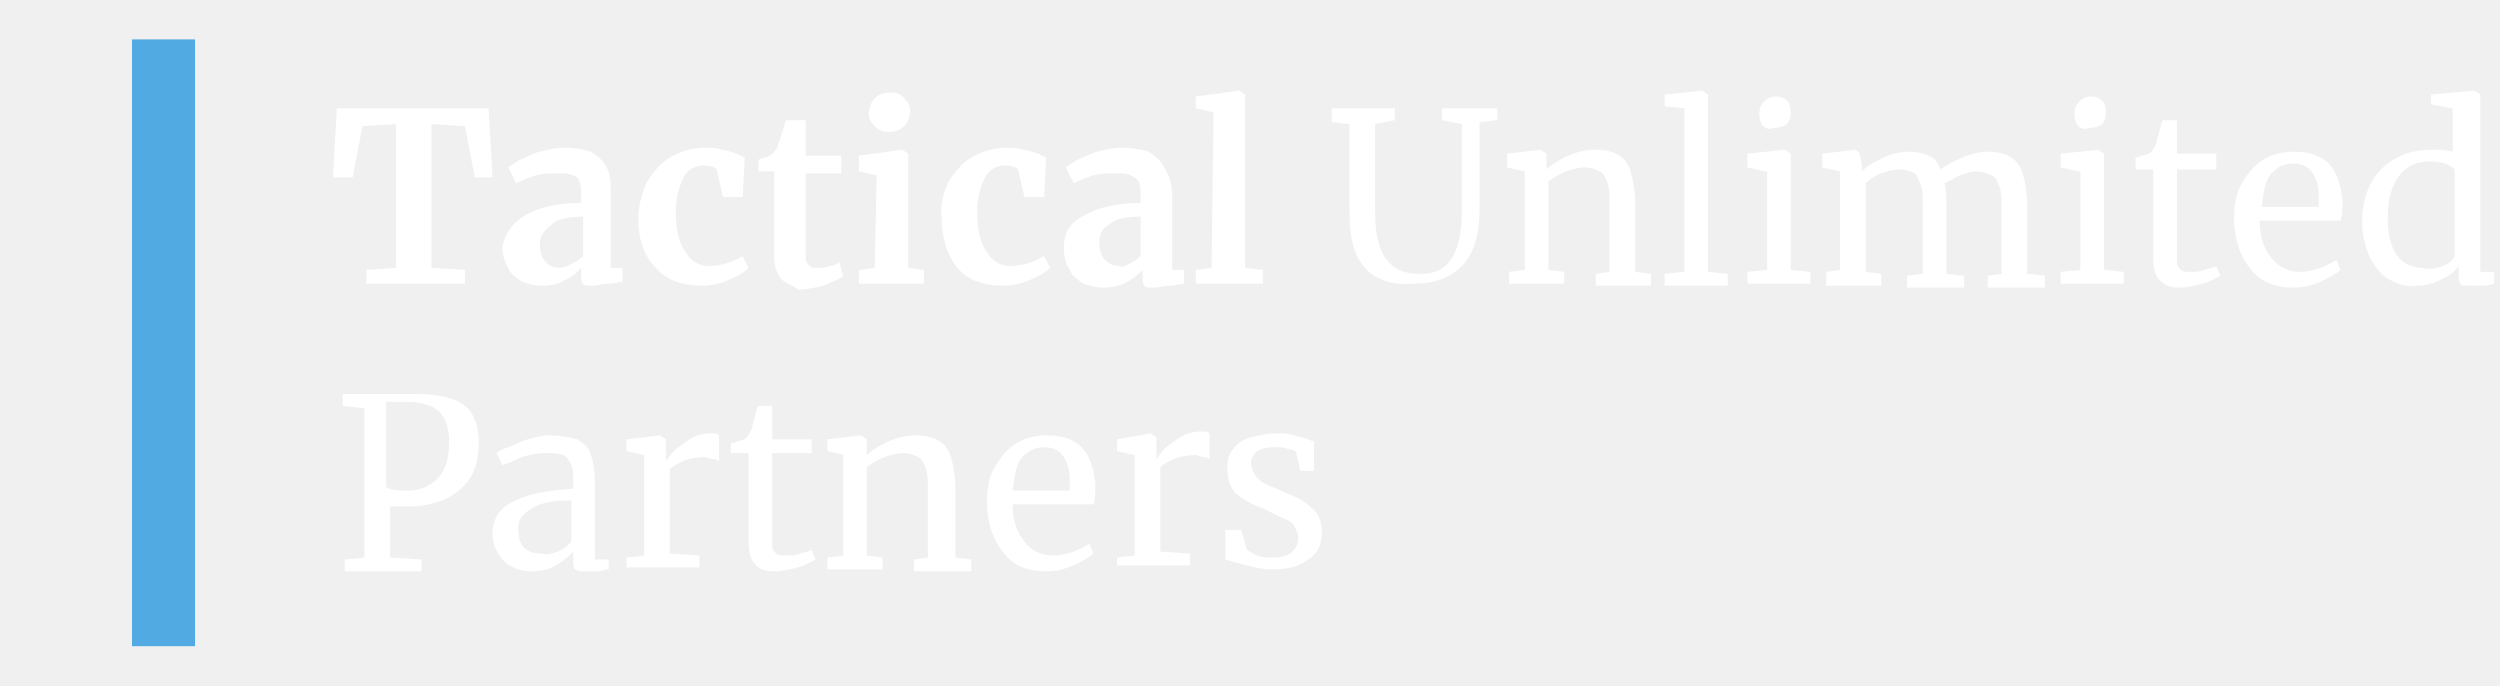
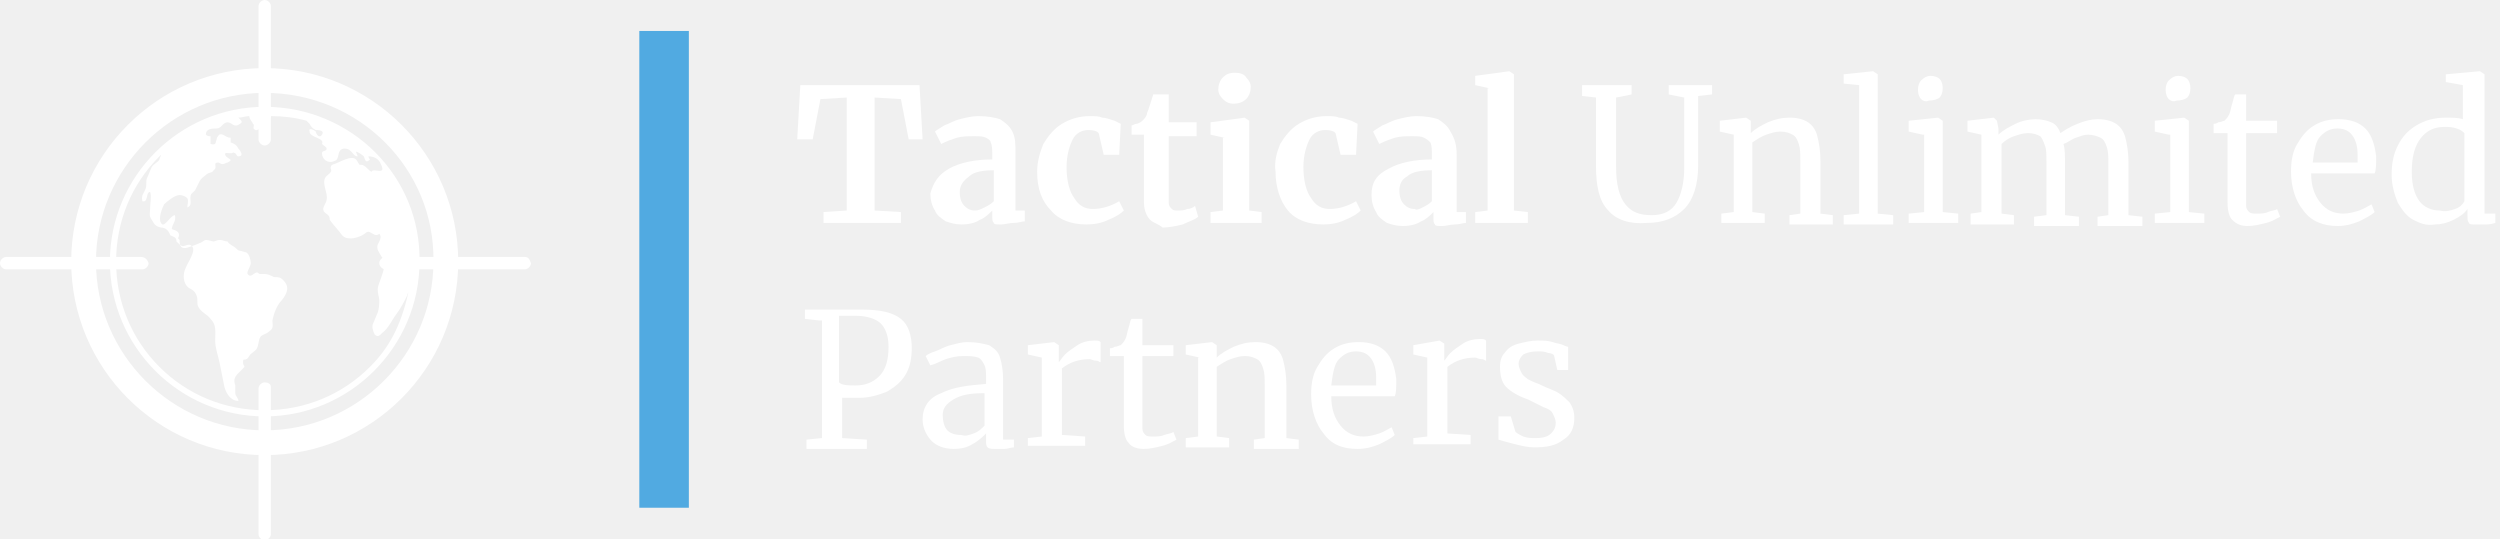
- <svg xmlns="http://www.w3.org/2000/svg" version="1.1" id="Capa_1" x="0px" y="0px" viewBox="0 0 126.9 34.8" style="enable-background:new 0 0 126.9 34.8;" xml:space="preserve">
+ <svg xmlns="http://www.w3.org/2000/svg" version="1.1" id="Capa_1" x="0px" y="0px" viewBox="0 0 161.5 34.8" style="enable-background:new 0 0 161.5 34.8;" xml:space="preserve">
  <style type="text/css">
- 	.st0{fill:#51AAE1;}
+ 	.st0{fill-rule:evenodd;clip-rule:evenodd;fill:#51AAE1;}
	.st1{fill:#FFFFFF;}
</style>
  <g>
    <g>
-       <polygon class="st0" points="6.7,2 9.9,2 9.9,32.8 6.7,32.8   " />
+       <polygon class="st0" points="41.3,2 44.5,2 44.5,32.8 41.3,32.8 41.3,2   " />
    </g>
    <g>
-       <path class="st1" d="M20.1,6.3l-1.7,0.1L17.9,9h-1l0.2-3.5h7.7L25,9h-0.9l-0.5-2.6l-1.7-0.1v7.3l1.7,0.1v0.7h-5v-0.7l1.5-0.1    C20.1,13.6,20.1,6.3,20.1,6.3z" />
-       <path class="st1" d="M26.7,10.9c0.7-0.4,1.7-0.6,2.8-0.6V10c0-0.3,0-0.6-0.1-0.8c0-0.1-0.1-0.2-0.3-0.3s-0.4-0.1-0.8-0.1    c-0.4,0-0.7,0-1.1,0.1c-0.3,0.1-0.6,0.2-1,0.4l-0.4-0.8c0.1-0.1,0.3-0.2,0.6-0.4c0.3-0.1,0.6-0.3,1-0.4s0.8-0.2,1.2-0.2    c0.6,0,1.1,0.1,1.4,0.2c0.3,0.2,0.6,0.4,0.8,0.8C31,8.9,31,9.3,31,9.9v3.7h0.6v0.7c-0.2,0-0.4,0.1-0.7,0.1c-0.3,0-0.6,0.1-0.8,0.1    c-0.3,0-0.5,0-0.5-0.1c-0.1-0.1-0.1-0.2-0.1-0.5v-0.3c-0.2,0.2-0.5,0.5-0.8,0.6c-0.3,0.2-0.7,0.3-1.2,0.3c-0.4,0-0.7-0.1-1-0.2    c-0.3-0.2-0.6-0.4-0.7-0.7c-0.2-0.3-0.3-0.7-0.3-1.1C25.7,11.8,26,11.3,26.7,10.9z M29,13.4c0.2-0.1,0.4-0.2,0.6-0.4v-2    c-0.7,0-1.3,0.1-1.6,0.4c-0.4,0.3-0.6,0.6-0.6,1s0.1,0.7,0.3,0.9s0.4,0.3,0.7,0.3C28.6,13.6,28.8,13.5,29,13.4z" />
-       <path class="st1" d="M32.8,9.3c0.3-0.5,0.7-1,1.2-1.3s1.1-0.5,1.8-0.5c0.3,0,0.6,0,0.8,0.1c0.2,0,0.5,0.1,0.8,0.2L37.8,8l-0.1,2    h-1l-0.3-1.3c0-0.2-0.3-0.3-0.7-0.3c-0.4,0-0.8,0.2-1,0.6s-0.4,1-0.4,1.8c0,0.9,0.2,1.6,0.5,2c0.3,0.5,0.7,0.7,1.2,0.7    c0.6,0,1.2-0.2,1.7-0.5l0.3,0.6c-0.2,0.2-0.5,0.4-1,0.6c-0.4,0.2-0.9,0.3-1.4,0.3c-1,0-1.8-0.3-2.3-0.9c-0.6-0.6-0.9-1.4-0.9-2.5    C32.4,10.4,32.6,9.8,32.8,9.3z" />
-       <path class="st1" d="M39.7,14.2c-0.2-0.2-0.4-0.6-0.4-1.1V8.7h-0.8V8.1c0.1,0,0.2-0.1,0.3-0.1s0.3-0.1,0.4-0.2s0.3-0.3,0.3-0.5    c0.1-0.2,0.2-0.6,0.4-1.2h1v1.8h1.8v0.9h-1.8v3.4c0,0.4,0,0.8,0,0.9c0,0.2,0.1,0.3,0.2,0.4s0.2,0.1,0.4,0.1s0.4,0,0.6-0.1    c0.2,0,0.4-0.1,0.5-0.2l0.2,0.7c-0.2,0.2-0.6,0.3-1,0.5c-0.4,0.1-0.9,0.2-1.3,0.2C40.3,14.5,39.9,14.4,39.7,14.2z" />
-       <path class="st1" d="M44.5,8.9l-0.9-0.2V7.9l2.2-0.3l0,0l0.3,0.2v5.8l0.8,0.1v0.7h-3.3v-0.7l0.8-0.1L44.5,8.9L44.5,8.9z M44.4,6.4    c-0.2-0.2-0.3-0.4-0.3-0.6c0-0.3,0.1-0.6,0.3-0.8c0.2-0.2,0.4-0.3,0.8-0.3c0.3,0,0.6,0.1,0.7,0.3c0.2,0.2,0.3,0.4,0.3,0.6    c0,0.3-0.1,0.6-0.3,0.8c-0.2,0.2-0.5,0.3-0.8,0.3l0,0C44.8,6.7,44.6,6.6,44.4,6.4z" />
-       <path class="st1" d="M48.1,9.3c0.3-0.5,0.7-1,1.2-1.3s1.1-0.5,1.8-0.5c0.3,0,0.6,0,0.8,0.1c0.2,0,0.5,0.1,0.8,0.2L53.1,8L53,10h-1    l-0.3-1.3c0-0.2-0.3-0.3-0.7-0.3c-0.4,0-0.8,0.2-1,0.6s-0.4,1-0.4,1.8c0,0.9,0.2,1.6,0.5,2c0.3,0.5,0.7,0.7,1.2,0.7    c0.6,0,1.2-0.2,1.7-0.5l0.3,0.6c-0.2,0.2-0.5,0.4-1,0.6c-0.4,0.2-0.9,0.3-1.4,0.3c-1,0-1.8-0.3-2.3-0.9c-0.5-0.6-0.8-1.5-0.8-2.5    C47.7,10.4,47.9,9.8,48.1,9.3z" />
-       <path class="st1" d="M55.1,10.9c0.7-0.4,1.7-0.6,2.8-0.6V10c0-0.3,0-0.6-0.1-0.8c-0.1-0.1-0.2-0.2-0.4-0.3S57,8.8,56.6,8.8    s-0.7,0-1.1,0.1c-0.3,0.1-0.6,0.2-1,0.4l-0.4-0.8c0.1-0.1,0.3-0.2,0.6-0.4c0.3-0.1,0.6-0.3,1-0.4s0.8-0.2,1.2-0.2    c0.6,0,1.1,0.1,1.4,0.2c0.3,0.2,0.6,0.4,0.8,0.8c0.3,0.5,0.4,0.9,0.4,1.5v3.7h0.6v0.7c-0.2,0-0.4,0.1-0.7,0.1    c-0.3,0-0.6,0.1-0.8,0.1c-0.3,0-0.5,0-0.5-0.1C58,14.4,58,14.3,58,14v-0.3c-0.2,0.2-0.5,0.5-0.8,0.6c-0.3,0.2-0.7,0.3-1.2,0.3    c-0.4,0-0.7-0.1-1-0.2c-0.3-0.2-0.6-0.4-0.7-0.7C54.1,13.4,54,13,54,12.6C54,11.8,54.3,11.3,55.1,10.9z M57.3,13.4    c0.2-0.1,0.4-0.2,0.6-0.4v-2c-0.7,0-1.3,0.1-1.6,0.4c-0.4,0.2-0.5,0.6-0.5,0.9c0,0.4,0.1,0.7,0.3,0.9c0.2,0.2,0.4,0.3,0.7,0.3    C56.9,13.6,57.1,13.5,57.3,13.4z" />
-       <path class="st1" d="M61.6,5.7l-0.9-0.2V4.9l2.2-0.3l0,0l0.3,0.2v8.8l0.9,0.1v0.7h-3.4v-0.7l0.8-0.1L61.6,5.7L61.6,5.7z" />
-       <path class="st1" d="M69.3,13.6c-0.6-0.6-0.8-1.6-0.8-2.9V6.3l-0.9-0.1V5.5h3.2v0.6l-1,0.2v4.5c0,1.1,0.2,1.9,0.6,2.4    s0.9,0.7,1.7,0.7s1.3-0.3,1.6-0.8s0.5-1.3,0.5-2.2V6.3l-1-0.2V5.5H76v0.6l-0.9,0.1v4.5c0,1.2-0.3,2.2-0.9,2.8s-1.4,0.9-2.4,0.9    C70.7,14.5,69.8,14.2,69.3,13.6z" />
-       <path class="st1" d="M77.4,8.7l-0.9-0.2V7.8l1.7-0.2l0,0l0.3,0.2v0.5v0.3c0.3-0.3,0.7-0.5,1.1-0.7c0.5-0.2,0.9-0.3,1.4-0.3    s0.9,0.1,1.2,0.3c0.3,0.2,0.5,0.5,0.6,0.9S83,9.7,83,10.4v3.4l0.8,0.1v0.6H81v-0.6l0.7-0.1v-3.4c0-0.5,0-0.8-0.1-1.1    s-0.2-0.5-0.4-0.6c-0.2-0.1-0.4-0.2-0.8-0.2c-0.3,0-0.6,0.1-0.9,0.2S78.9,9,78.6,9.2v4.5l0.8,0.1v0.6h-2.8v-0.6l0.8-0.1L77.4,8.7    L77.4,8.7z" />
-       <path class="st1" d="M85.5,5.5l-1-0.1V4.8l1.9-0.2l0,0l0.3,0.2v9l1,0.1v0.6h-3.2v-0.6l1-0.1C85.5,13.8,85.5,5.5,85.5,5.5z" />
-       <path class="st1" d="M89.6,8.7l-0.9-0.2V7.8l1.9-0.2l0,0l0.3,0.2v5.9l1,0.1v0.6h-3.2v-0.6l1-0.1v-5H89.6z M89.5,6.4    c-0.1-0.1-0.2-0.3-0.2-0.6c0-0.3,0.1-0.5,0.2-0.6c0.2-0.2,0.4-0.3,0.6-0.3c0.3,0,0.5,0.1,0.6,0.2s0.2,0.3,0.2,0.6    c0,0.3-0.1,0.5-0.2,0.6S90.3,6.5,90,6.5l0,0C89.8,6.6,89.6,6.5,89.5,6.4z" />
-       <path class="st1" d="M92.7,13.8l0.7-0.1v-5l-0.9-0.2V7.8l1.7-0.2l0.2,0.2l0.1,0.5v0.4c0.3-0.3,0.7-0.5,1.1-0.7s0.9-0.3,1.3-0.3    c0.4,0,0.8,0.1,1,0.2c0.3,0.1,0.5,0.4,0.6,0.7c0.3-0.2,0.6-0.4,1.1-0.6s0.9-0.3,1.3-0.3c0.5,0,0.9,0.1,1.2,0.3s0.5,0.5,0.6,0.9    s0.2,0.9,0.2,1.6v3.4l0.9,0.1v0.6h-2.9V14l0.7-0.1v-3.3c0-0.5,0-0.8-0.1-1.1s-0.2-0.5-0.4-0.6s-0.5-0.2-0.8-0.2s-0.5,0.1-0.8,0.2    C99.2,9,99,9.2,98.7,9.3c0.1,0.3,0.1,0.8,0.1,1.3v3.3l0.9,0.1v0.6h-2.9V14l0.8-0.1v-3.4c0-0.5,0-0.9-0.1-1.1    c-0.1-0.3-0.2-0.5-0.3-0.6c-0.2-0.1-0.4-0.2-0.8-0.2c-0.3,0-0.6,0.1-0.9,0.2s-0.6,0.3-0.8,0.5v4.5l0.8,0.1v0.6h-2.8L92.7,13.8    L92.7,13.8z" />
-       <path class="st1" d="M105.5,8.7l-0.9-0.2V7.8l1.9-0.2l0,0l0.3,0.2v5.9l1,0.1v0.6h-3.2v-0.6l1-0.1v-5H105.5z M105.5,6.4    c-0.1-0.1-0.2-0.3-0.2-0.6c0-0.3,0.1-0.5,0.2-0.6c0.2-0.2,0.4-0.3,0.6-0.3c0.3,0,0.5,0.1,0.6,0.2s0.2,0.3,0.2,0.6    c0,0.3-0.1,0.5-0.2,0.6s-0.4,0.2-0.7,0.2l0,0C105.8,6.6,105.6,6.5,105.5,6.4z" />
-       <path class="st1" d="M109.6,14.2c-0.2-0.2-0.3-0.6-0.3-1.1V8.6h-0.9V8c0,0,0.2,0,0.3-0.1c0.2,0,0.3-0.1,0.4-0.1    c0.1-0.1,0.2-0.2,0.3-0.4c0.1-0.2,0.1-0.4,0.2-0.7s0.1-0.5,0.2-0.6h0.7v1.7h2v0.8h-2v3.7c0,0.5,0,0.8,0,1s0.1,0.3,0.2,0.4    s0.3,0.1,0.5,0.1s0.5,0,0.7-0.1s0.5-0.1,0.6-0.2l0.2,0.5c-0.2,0.1-0.5,0.3-0.9,0.4c-0.4,0.1-0.8,0.2-1.2,0.2    C110.2,14.6,109.9,14.5,109.6,14.2z" />
-       <path class="st1" d="M114.2,13.6c-0.5-0.6-0.8-1.5-0.8-2.5c0-0.7,0.1-1.3,0.4-1.8c0.3-0.5,0.6-0.9,1.1-1.2s1-0.4,1.6-0.4    c0.7,0,1.3,0.2,1.7,0.6c0.4,0.4,0.6,1,0.7,1.8c0,0.5,0,0.9-0.1,1.1h-4.1c0,0.8,0.2,1.4,0.6,1.9c0.4,0.5,0.9,0.7,1.5,0.7    c0.3,0,0.7-0.1,1-0.2c0.3-0.1,0.6-0.3,0.8-0.4l0.2,0.5c-0.2,0.2-0.6,0.4-1,0.6c-0.5,0.2-0.9,0.3-1.4,0.3    C115.5,14.6,114.7,14.3,114.2,13.6z M117.7,10.5c0-0.2,0-0.3,0-0.5c0-0.5-0.1-0.9-0.3-1.2s-0.5-0.5-1-0.5s-0.8,0.2-1.1,0.5    s-0.4,0.9-0.5,1.7H117.7z" />
-       <path class="st1" d="M121.3,14.2c-0.4-0.2-0.7-0.6-1-1.1c-0.2-0.5-0.4-1.1-0.4-1.8s0.1-1.3,0.4-1.9c0.3-0.6,0.7-1,1.2-1.3    s1.1-0.5,1.9-0.5c0.4,0,0.8,0,1.1,0.1V5.5l-1.1-0.2V4.8l2.2-0.2l0,0l0.3,0.2v9h0.7v0.6c-0.3,0.1-0.5,0.1-0.7,0.1s-0.4,0-0.6,0    s-0.4,0-0.4-0.1c-0.1-0.1-0.1-0.2-0.1-0.5v-0.4c-0.2,0.3-0.5,0.5-0.9,0.7s-0.8,0.3-1.2,0.3C122.1,14.6,121.7,14.4,121.3,14.2z     M124,13.5c0.3-0.1,0.5-0.3,0.6-0.5V8.6c-0.1-0.1-0.2-0.2-0.5-0.3s-0.5-0.1-0.8-0.1c-0.6,0-1.1,0.2-1.5,0.7s-0.6,1.2-0.6,2.2    c0,0.9,0.2,1.5,0.5,1.9s0.8,0.6,1.3,0.6C123.4,13.7,123.7,13.6,124,13.5z" />
-       <path class="st1" d="M18.3,20.7l-0.9-0.1V20H19c0.3,0,0.6,0,0.9,0c0.4,0,0.8,0,1.2,0c1.2,0,2,0.2,2.5,0.6s0.7,1.1,0.7,1.9    c0,0.6-0.1,1.2-0.4,1.7c-0.3,0.5-0.7,0.8-1.2,1.1c-0.5,0.2-1.1,0.4-1.8,0.4c-0.2,0-0.5,0-0.7,0s-0.4,0-0.4,0v2.6l1.6,0.1V29h-3.9    v-0.6l1-0.1v-7.6H18.3z M20.7,24.9c0.6,0,1.1-0.2,1.5-0.6s0.6-1,0.6-1.9c0-0.7-0.2-1.2-0.5-1.5s-0.9-0.5-1.6-0.5    c-0.3,0-0.5,0-0.8,0c-0.2,0-0.3,0-0.3,0v4.3C19.8,24.9,20.2,24.9,20.7,24.9z" />
-       <path class="st1" d="M26.2,25.4c0.8-0.4,1.7-0.5,2.9-0.6v-0.3c0-0.4,0-0.7-0.1-0.9s-0.2-0.4-0.4-0.5C28.3,23,28,23,27.6,23    c-0.4,0-0.8,0.1-1.1,0.2s-0.6,0.3-1,0.4L25.2,23c0.1-0.1,0.3-0.2,0.6-0.3c0.3-0.1,0.6-0.3,1-0.4s0.7-0.2,1.1-0.2    c0.6,0,1,0.1,1.4,0.2c0.3,0.2,0.6,0.4,0.7,0.8c0.1,0.3,0.2,0.8,0.2,1.4v3.9h0.7v0.5c-0.2,0-0.4,0.1-0.6,0.1s-0.4,0-0.6,0    s-0.4,0-0.5-0.1s-0.1-0.2-0.1-0.5V28c-0.2,0.2-0.5,0.5-0.9,0.7C27.9,28.9,27.5,29,27,29c-0.6,0-1.1-0.2-1.4-0.5S25,27.7,25,27.1    C25,26.3,25.4,25.7,26.2,25.4z M28.3,28c0.3-0.1,0.5-0.3,0.7-0.5v-2.1c-0.9,0-1.5,0.1-2,0.4s-0.7,0.6-0.7,1s0.1,0.8,0.3,1    s0.5,0.3,0.9,0.3C27.8,28.2,28,28.1,28.3,28z" />
-       <path class="st1" d="M31.8,28.3l0.9-0.1v-5.1l-0.9-0.2v-0.6l1.7-0.2l0,0l0.3,0.2v0.2v0.9l0,0c0.1-0.1,0.2-0.3,0.4-0.5    c0.2-0.2,0.5-0.4,0.8-0.6s0.7-0.3,1.1-0.3c0.2,0,0.3,0,0.4,0.1v1.3c-0.1,0-0.1-0.1-0.3-0.1s-0.3-0.1-0.4-0.1    c-0.7,0-1.3,0.2-1.8,0.6v4.3l1.5,0.1v0.6h-3.7V28.3z" />
-       <path class="st1" d="M38.3,28.6C38.1,28.4,38,28,38,27.5V23h-0.9v-0.5c0,0,0.2,0,0.3-0.1c0.2,0,0.3-0.1,0.4-0.1    c0.1-0.1,0.2-0.2,0.3-0.4c0.1-0.2,0.1-0.4,0.2-0.7s0.1-0.5,0.2-0.6h0.7v1.7h2V23h-2v3.7c0,0.5,0,0.8,0,1s0.1,0.3,0.2,0.4    s0.3,0.1,0.5,0.1s0.5,0,0.7-0.1c0.3-0.1,0.5-0.1,0.6-0.2l0.2,0.5c-0.2,0.1-0.5,0.3-0.9,0.4S39.7,29,39.3,29    C38.9,29,38.5,28.9,38.3,28.6z" />
-       <path class="st1" d="M42.9,23.1L42,22.9v-0.6l1.7-0.2l0,0l0.3,0.2v0.5v0.3c0.3-0.3,0.7-0.5,1.1-0.7c0.5-0.2,0.9-0.3,1.4-0.3    s0.9,0.1,1.2,0.3c0.3,0.2,0.5,0.5,0.6,0.9s0.2,0.9,0.2,1.6v3.4l0.8,0.1V29h-2.9v-0.6l0.7-0.1v-3.4c0-0.5,0-0.8-0.1-1.1    c-0.1-0.3-0.2-0.5-0.4-0.6c-0.2-0.1-0.4-0.2-0.8-0.2c-0.3,0-0.6,0.1-0.9,0.2s-0.6,0.3-0.9,0.5v4.5l0.8,0.1v0.6H42v-0.6l0.8-0.1    v-5.1H42.9z" />
-       <path class="st1" d="M50.9,28c-0.5-0.6-0.8-1.5-0.8-2.5c0-0.7,0.1-1.3,0.4-1.8s0.6-0.9,1.1-1.2c0.5-0.3,1-0.4,1.6-0.4    c0.7,0,1.3,0.2,1.7,0.6s0.6,1,0.7,1.8c0,0.5,0,0.9-0.1,1.1h-4.1c0,0.8,0.2,1.4,0.6,1.9s0.9,0.7,1.5,0.7c0.3,0,0.7-0.1,1-0.2    s0.6-0.3,0.8-0.4l0.2,0.5c-0.2,0.2-0.6,0.4-1,0.6C54,28.9,53.6,29,53.1,29C52.1,29,51.4,28.7,50.9,28z M54.3,24.9    c0-0.2,0-0.3,0-0.5c0-0.5-0.1-0.9-0.3-1.2c-0.2-0.3-0.5-0.5-1-0.5s-0.8,0.2-1.1,0.5c-0.3,0.3-0.4,0.9-0.5,1.7H54.3z" />
-       <path class="st1" d="M56.7,28.3l0.9-0.1v-5.1l-0.9-0.2v-0.6l1.7-0.3l0,0l0.3,0.2v0.2v0.9l0,0c0.1-0.1,0.2-0.3,0.4-0.5    c0.2-0.2,0.5-0.4,0.8-0.6s0.7-0.3,1.1-0.3c0.2,0,0.3,0,0.4,0.1v1.3c-0.1,0-0.1-0.1-0.3-0.1s-0.3-0.1-0.4-0.1    c-0.7,0-1.3,0.2-1.8,0.6V28l1.5,0.1v0.6h-3.7V28.3z" />
-       <path class="st1" d="M63.3,27.9c0.1,0.1,0.3,0.2,0.5,0.3c0.3,0.1,0.5,0.1,0.8,0.1c0.5,0,0.8-0.1,1-0.3c0.2-0.2,0.3-0.4,0.3-0.7    c0-0.2-0.1-0.4-0.2-0.6s-0.3-0.3-0.6-0.4c-0.2-0.1-0.6-0.3-1-0.5c-0.6-0.2-1.1-0.5-1.4-0.8s-0.4-0.8-0.4-1.3    c0-0.4,0.1-0.7,0.3-0.9c0.2-0.3,0.5-0.5,0.9-0.6s0.8-0.2,1.2-0.2c0.4,0,0.7,0,1,0.1s0.5,0.1,0.7,0.2s0.3,0.1,0.3,0.1v1.5H66    L65.8,23c0-0.1-0.2-0.2-0.4-0.2c-0.2-0.1-0.4-0.1-0.7-0.1c-0.4,0-0.7,0.1-0.9,0.2c-0.2,0.2-0.3,0.4-0.3,0.6s0.1,0.4,0.2,0.6    s0.3,0.3,0.4,0.4c0.2,0.1,0.4,0.2,0.7,0.3l0.2,0.1c0.4,0.2,0.8,0.3,1.1,0.5s0.5,0.4,0.7,0.6c0.2,0.3,0.3,0.6,0.3,1    c0,0.6-0.2,1.1-0.7,1.4c-0.5,0.4-1.1,0.5-1.9,0.5c-0.4,0-0.8-0.1-1.2-0.2c-0.4-0.1-0.8-0.2-1.1-0.3v-1.5H63L63.3,27.9z" />
+       <path class="st1" d="M54.7,6.3L53,6.4L52.5,9h-1l0.2-3.5h7.7L59.6,9h-0.9l-0.5-2.6l-1.7-0.1v7.3l1.7,0.1v0.7h-5v-0.7l1.5-0.1V6.3z    " />
+       <path class="st1" d="M61.3,10.9c0.7-0.4,1.7-0.6,2.8-0.6v-0.3c0-0.3,0-0.6-0.1-0.8C64,9.1,63.9,9,63.7,8.9    c-0.2-0.1-0.4-0.1-0.8-0.1c-0.4,0-0.7,0-1.1,0.1c-0.3,0.1-0.6,0.2-1,0.4l-0.4-0.8c0.1-0.1,0.3-0.2,0.6-0.4c0.3-0.1,0.6-0.3,1-0.4    c0.4-0.1,0.8-0.2,1.2-0.2c0.6,0,1.1,0.1,1.4,0.2c0.3,0.2,0.6,0.4,0.8,0.8c0.2,0.4,0.2,0.8,0.2,1.4v3.7h0.6v0.7    c-0.2,0-0.4,0.1-0.7,0.1c-0.3,0-0.6,0.1-0.8,0.1c-0.3,0-0.5,0-0.5-0.1c-0.1-0.1-0.1-0.2-0.1-0.5v-0.3c-0.2,0.2-0.5,0.5-0.8,0.6    c-0.3,0.2-0.7,0.3-1.2,0.3c-0.4,0-0.7-0.1-1-0.2c-0.3-0.2-0.6-0.4-0.7-0.7c-0.2-0.3-0.3-0.7-0.3-1.1    C60.3,11.8,60.6,11.3,61.3,10.9z M63.6,13.4c0.2-0.1,0.4-0.2,0.6-0.4v-2c-0.7,0-1.3,0.1-1.6,0.4C62.2,11.7,62,12,62,12.4    c0,0.4,0.1,0.7,0.3,0.9c0.2,0.2,0.4,0.3,0.7,0.3C63.2,13.6,63.4,13.5,63.6,13.4z" />
+       <path class="st1" d="M67.4,9.3c0.3-0.5,0.7-1,1.2-1.3c0.5-0.3,1.1-0.5,1.8-0.5c0.3,0,0.6,0,0.8,0.1c0.2,0,0.5,0.1,0.8,0.2L72.4,8    L72.3,10h-1L71,8.7c0-0.2-0.3-0.3-0.7-0.3c-0.4,0-0.8,0.2-1,0.6s-0.4,1-0.4,1.8c0,0.9,0.2,1.6,0.5,2c0.3,0.5,0.7,0.7,1.2,0.7    c0.6,0,1.2-0.2,1.7-0.5l0.3,0.6c-0.2,0.2-0.5,0.4-1,0.6c-0.4,0.2-0.9,0.3-1.4,0.3c-1,0-1.8-0.3-2.3-0.9C67.3,13,67,12.2,67,11.1    C67,10.4,67.2,9.8,67.4,9.3z" />
+       <path class="st1" d="M74.3,14.2c-0.2-0.2-0.4-0.6-0.4-1.1V8.7h-0.8V8.1c0.1,0,0.2-0.1,0.3-0.1s0.3-0.1,0.4-0.2    c0.1-0.1,0.3-0.3,0.3-0.5c0.1-0.2,0.2-0.6,0.4-1.2h1l0,1.8h1.8v0.9h-1.8v3.4c0,0.4,0,0.8,0,0.9c0,0.2,0.1,0.3,0.2,0.4    s0.2,0.1,0.4,0.1s0.4,0,0.6-0.1c0.2,0,0.4-0.1,0.5-0.2l0.2,0.7c-0.2,0.2-0.6,0.3-1,0.5c-0.4,0.1-0.9,0.2-1.3,0.2    C74.9,14.5,74.5,14.4,74.3,14.2z" />
+       <path class="st1" d="M79.1,8.9l-0.9-0.2V7.9l2.2-0.3h0l0.3,0.2v5.8l0.8,0.1v0.7h-3.3v-0.7l0.8-0.1V8.9z M79,6.4    c-0.2-0.2-0.3-0.4-0.3-0.6c0-0.3,0.1-0.6,0.3-0.8c0.2-0.2,0.4-0.3,0.8-0.3c0.3,0,0.6,0.1,0.7,0.3c0.2,0.2,0.3,0.4,0.3,0.6    c0,0.3-0.1,0.6-0.3,0.8c-0.2,0.2-0.5,0.3-0.8,0.3h0C79.4,6.7,79.2,6.6,79,6.4z" />
+       <path class="st1" d="M82.7,9.3c0.3-0.5,0.7-1,1.2-1.3c0.5-0.3,1.1-0.5,1.8-0.5c0.3,0,0.6,0,0.8,0.1c0.2,0,0.5,0.1,0.8,0.2L87.7,8    L87.6,10h-1l-0.3-1.3c0-0.2-0.3-0.3-0.7-0.3c-0.4,0-0.8,0.2-1,0.6s-0.4,1-0.4,1.8c0,0.9,0.2,1.6,0.5,2c0.3,0.5,0.7,0.7,1.2,0.7    c0.6,0,1.2-0.2,1.7-0.5l0.3,0.6c-0.2,0.2-0.5,0.4-1,0.6c-0.4,0.2-0.9,0.3-1.4,0.3c-1,0-1.8-0.3-2.3-0.9c-0.5-0.6-0.8-1.5-0.8-2.5    C82.3,10.4,82.5,9.8,82.7,9.3z" />
+       <path class="st1" d="M89.7,10.9c0.7-0.4,1.7-0.6,2.8-0.6v-0.3c0-0.3,0-0.6-0.1-0.8C92.3,9.1,92.2,9,92,8.9    c-0.2-0.1-0.4-0.1-0.8-0.1c-0.4,0-0.7,0-1.1,0.1c-0.3,0.1-0.6,0.2-1,0.4l-0.4-0.8c0.1-0.1,0.3-0.2,0.6-0.4c0.3-0.1,0.6-0.3,1-0.4    c0.4-0.1,0.8-0.2,1.2-0.2c0.6,0,1.1,0.1,1.4,0.2c0.3,0.2,0.6,0.4,0.8,0.8C94,9,94.1,9.4,94.1,10v3.7h0.6v0.7    c-0.2,0-0.4,0.1-0.7,0.1c-0.3,0-0.6,0.1-0.8,0.1c-0.3,0-0.5,0-0.5-0.1c-0.1-0.1-0.1-0.2-0.1-0.5v-0.3c-0.2,0.2-0.5,0.5-0.8,0.6    c-0.3,0.2-0.7,0.3-1.2,0.3c-0.4,0-0.7-0.1-1-0.2c-0.3-0.2-0.6-0.4-0.7-0.7c-0.2-0.3-0.3-0.7-0.3-1.1    C88.6,11.8,88.9,11.3,89.7,10.9z M91.9,13.4c0.2-0.1,0.4-0.2,0.6-0.4v-2c-0.7,0-1.3,0.1-1.6,0.4c-0.4,0.2-0.5,0.6-0.5,0.9    c0,0.4,0.1,0.7,0.3,0.9c0.2,0.2,0.4,0.3,0.7,0.3C91.5,13.6,91.7,13.5,91.9,13.4z" />
+       <path class="st1" d="M96.2,5.7l-0.9-0.2V4.9l2.2-0.3h0l0.3,0.2v8.8l0.9,0.1v0.7h-3.4v-0.7l0.8-0.1V5.7z" />
+       <path class="st1" d="M103.9,13.6c-0.6-0.6-0.8-1.6-0.8-2.9V6.3l-0.9-0.1V5.5h3.2v0.6l-1,0.2v4.5c0,1.1,0.2,1.9,0.6,2.4    c0.4,0.5,0.9,0.7,1.7,0.7s1.3-0.3,1.6-0.8s0.5-1.3,0.5-2.2V6.3l-1-0.2V5.5h2.8v0.6l-0.9,0.1v4.5c0,1.2-0.3,2.2-0.9,2.8    c-0.6,0.6-1.4,0.9-2.4,0.9C105.3,14.5,104.4,14.2,103.9,13.6z" />
+       <path class="st1" d="M112,8.7l-0.9-0.2V7.8l1.7-0.2h0l0.3,0.2v0.5l0,0.3c0.3-0.3,0.7-0.5,1.1-0.7c0.5-0.2,0.9-0.3,1.4-0.3    c0.5,0,0.9,0.1,1.2,0.3c0.3,0.2,0.5,0.5,0.6,0.9c0.1,0.4,0.2,0.9,0.2,1.6v3.4l0.8,0.1v0.6h-2.8v-0.6l0.7-0.1v-3.4    c0-0.5,0-0.8-0.1-1.1c-0.1-0.3-0.2-0.5-0.4-0.6c-0.2-0.1-0.4-0.2-0.8-0.2c-0.3,0-0.6,0.1-0.9,0.2s-0.6,0.3-0.9,0.5v4.5l0.8,0.1    v0.6h-2.8v-0.6l0.8-0.1V8.7z" />
+       <path class="st1" d="M120.1,5.5l-1-0.1V4.8l1.9-0.2h0l0.3,0.2v9l1,0.1v0.6h-3.2v-0.6l1-0.1V5.5z" />
+       <path class="st1" d="M124.2,8.7l-0.9-0.2V7.8l1.9-0.2h0l0.3,0.2v5.9l1,0.1v0.6h-3.2v-0.6l1-0.1V8.7z M124.1,6.4    c-0.1-0.1-0.2-0.3-0.2-0.6c0-0.3,0.1-0.5,0.2-0.6c0.2-0.2,0.4-0.3,0.6-0.3c0.3,0,0.5,0.1,0.6,0.2s0.2,0.3,0.2,0.6    c0,0.3-0.1,0.5-0.2,0.6s-0.4,0.2-0.7,0.2h0C124.4,6.6,124.2,6.5,124.1,6.4z" />
+       <path class="st1" d="M127.3,13.8l0.7-0.1v-5l-0.9-0.2V7.8l1.7-0.2l0.2,0.2l0.1,0.5l0,0.4c0.3-0.3,0.7-0.5,1.1-0.7s0.9-0.3,1.3-0.3    c0.4,0,0.8,0.1,1,0.2c0.3,0.1,0.5,0.4,0.6,0.7c0.3-0.2,0.6-0.4,1.1-0.6s0.9-0.3,1.3-0.3c0.5,0,0.9,0.1,1.2,0.3    c0.3,0.2,0.5,0.5,0.6,0.9c0.1,0.4,0.2,0.9,0.2,1.6v3.4l0.9,0.1v0.6h-2.9v-0.6l0.7-0.1v-3.3c0-0.5,0-0.8-0.1-1.1    c-0.1-0.3-0.2-0.5-0.4-0.6c-0.2-0.1-0.5-0.2-0.8-0.2c-0.3,0-0.5,0.1-0.8,0.2c-0.3,0.1-0.5,0.3-0.8,0.4c0.1,0.3,0.1,0.8,0.1,1.3    v3.3l0.9,0.1v0.6h-2.9v-0.6l0.8-0.1v-3.4c0-0.5,0-0.9-0.1-1.1c-0.1-0.3-0.2-0.5-0.3-0.6c-0.2-0.1-0.4-0.2-0.8-0.2    c-0.3,0-0.6,0.1-0.9,0.2s-0.6,0.3-0.8,0.5v4.5l0.8,0.1v0.6h-2.8V13.8z" />
+       <path class="st1" d="M140.1,8.7l-0.9-0.2V7.8l1.9-0.2h0l0.3,0.2v5.9l1,0.1v0.6h-3.2v-0.6l1-0.1V8.7z M140.1,6.4    c-0.1-0.1-0.2-0.3-0.2-0.6c0-0.3,0.1-0.5,0.2-0.6c0.2-0.2,0.4-0.3,0.6-0.3c0.3,0,0.5,0.1,0.6,0.2s0.2,0.3,0.2,0.6    c0,0.3-0.1,0.5-0.2,0.6s-0.4,0.2-0.7,0.2h0C140.4,6.6,140.2,6.5,140.1,6.4z" />
+       <path class="st1" d="M144.2,14.2c-0.2-0.2-0.3-0.6-0.3-1.1V8.6H143V8c0,0,0.2,0,0.3-0.1c0.2,0,0.3-0.1,0.4-0.1    c0.1-0.1,0.2-0.2,0.3-0.4c0.1-0.2,0.1-0.4,0.2-0.7s0.1-0.5,0.2-0.6h0.7l0,1.7h2v0.8h-2v3.7c0,0.5,0,0.8,0,1c0,0.2,0.1,0.3,0.2,0.4    s0.3,0.1,0.5,0.1c0.2,0,0.5,0,0.7-0.1s0.5-0.1,0.6-0.2l0.2,0.5c-0.2,0.1-0.5,0.3-0.9,0.4c-0.4,0.1-0.8,0.2-1.2,0.2    C144.8,14.6,144.5,14.5,144.2,14.2z" />
+       <path class="st1" d="M148.8,13.6c-0.5-0.6-0.8-1.5-0.8-2.5c0-0.7,0.1-1.3,0.4-1.8c0.3-0.5,0.6-0.9,1.1-1.2c0.5-0.3,1-0.4,1.6-0.4    c0.7,0,1.3,0.2,1.7,0.6s0.6,1,0.7,1.8c0,0.5,0,0.9-0.1,1.1h-4.1c0,0.8,0.2,1.4,0.6,1.9c0.4,0.5,0.9,0.7,1.5,0.7    c0.3,0,0.7-0.1,1-0.2c0.3-0.1,0.6-0.3,0.8-0.4l0.2,0.5c-0.2,0.2-0.6,0.4-1,0.6c-0.5,0.2-0.9,0.3-1.4,0.3    C150.1,14.6,149.3,14.3,148.8,13.6z M152.3,10.5c0-0.2,0-0.3,0-0.5c0-0.5-0.1-0.9-0.3-1.2c-0.2-0.3-0.5-0.5-1-0.5    c-0.5,0-0.8,0.2-1.1,0.5c-0.3,0.3-0.4,0.9-0.5,1.7H152.3z" />
+       <path class="st1" d="M155.9,14.2c-0.4-0.2-0.7-0.6-1-1.1c-0.2-0.5-0.4-1.1-0.4-1.8c0-0.7,0.1-1.3,0.4-1.9c0.3-0.6,0.7-1,1.2-1.3    c0.5-0.3,1.1-0.5,1.9-0.5c0.4,0,0.8,0,1.1,0.1V5.5L158,5.3V4.8l2.2-0.2h0l0.3,0.2v9h0.7v0.6c-0.3,0.1-0.5,0.1-0.7,0.1    c-0.2,0-0.4,0-0.6,0s-0.4,0-0.4-0.1c-0.1-0.1-0.1-0.2-0.1-0.5v-0.4c-0.2,0.3-0.5,0.5-0.9,0.7s-0.8,0.3-1.2,0.3    C156.7,14.6,156.3,14.4,155.9,14.2z M158.6,13.5c0.3-0.1,0.5-0.3,0.6-0.5V8.6c-0.1-0.1-0.2-0.2-0.5-0.3s-0.5-0.1-0.8-0.1    c-0.6,0-1.1,0.2-1.5,0.7s-0.6,1.2-0.6,2.2c0,0.9,0.2,1.5,0.5,1.9s0.8,0.6,1.3,0.6C158,13.7,158.3,13.6,158.6,13.5z" />
+       <path class="st1" d="M52.9,20.7l-0.9-0.1v-0.6h1.6c0.3,0,0.6,0,0.9,0c0.4,0,0.8,0,1.2,0c1.2,0,2,0.2,2.5,0.6    c0.5,0.4,0.7,1.1,0.7,1.9c0,0.6-0.1,1.2-0.4,1.7c-0.3,0.5-0.7,0.8-1.2,1.1c-0.5,0.2-1.1,0.4-1.8,0.4c-0.2,0-0.5,0-0.7,0    c-0.2,0-0.4,0-0.4,0v2.6l1.6,0.1v0.6h-3.9v-0.6l1-0.1V20.7z M55.3,24.9c0.6,0,1.1-0.2,1.5-0.6c0.4-0.4,0.6-1,0.6-1.9    c0-0.7-0.2-1.2-0.5-1.5c-0.3-0.3-0.9-0.5-1.6-0.5c-0.3,0-0.5,0-0.8,0c-0.2,0-0.3,0-0.3,0v4.3C54.4,24.9,54.8,24.9,55.3,24.9z" />
+       <path class="st1" d="M60.8,25.4c0.8-0.4,1.7-0.5,2.9-0.6v-0.3c0-0.4,0-0.7-0.1-0.9s-0.2-0.4-0.4-0.5C62.9,23,62.6,23,62.2,23    c-0.4,0-0.8,0.1-1.1,0.2s-0.6,0.3-1,0.4l-0.3-0.6c0.1-0.1,0.3-0.2,0.6-0.3c0.3-0.1,0.6-0.3,1-0.4c0.4-0.1,0.7-0.2,1.1-0.2    c0.6,0,1,0.1,1.4,0.2c0.3,0.2,0.6,0.4,0.7,0.8c0.1,0.3,0.2,0.8,0.2,1.4v3.9h0.7v0.5c-0.2,0-0.4,0.1-0.6,0.1S64.5,29,64.3,29    c-0.2,0-0.4,0-0.5-0.1c-0.1-0.1-0.1-0.2-0.1-0.5V28c-0.2,0.2-0.5,0.5-0.9,0.7c-0.3,0.2-0.7,0.3-1.2,0.3c-0.6,0-1.1-0.2-1.4-0.5    s-0.6-0.8-0.6-1.4C59.6,26.3,60,25.7,60.8,25.4z M62.9,28c0.3-0.1,0.5-0.3,0.7-0.5v-2.1c-0.9,0-1.5,0.1-2,0.4s-0.7,0.6-0.7,1    c0,0.4,0.1,0.8,0.3,1c0.2,0.2,0.5,0.3,0.9,0.3C62.4,28.2,62.6,28.1,62.9,28z" />
+       <path class="st1" d="M66.4,28.3l0.9-0.1v-5.1l-0.9-0.2v-0.6l1.7-0.2h0l0.3,0.2v0.2l0,0.9h0c0.1-0.1,0.2-0.3,0.4-0.5    c0.2-0.2,0.5-0.4,0.8-0.6c0.3-0.2,0.7-0.3,1.1-0.3c0.2,0,0.3,0,0.4,0.1v1.3c-0.1,0-0.1-0.1-0.3-0.1s-0.3-0.1-0.4-0.1    c-0.7,0-1.3,0.2-1.8,0.6v4.3l1.5,0.1v0.6h-3.7V28.3z" />
+       <path class="st1" d="M72.9,28.6c-0.2-0.2-0.3-0.6-0.3-1.1V23h-0.9v-0.5c0,0,0.2,0,0.3-0.1c0.2,0,0.3-0.1,0.4-0.1    c0.1-0.1,0.2-0.2,0.3-0.4c0.1-0.2,0.1-0.4,0.2-0.7s0.1-0.5,0.2-0.6h0.7l0,1.7h2V23h-2v3.7c0,0.5,0,0.8,0,1c0,0.2,0.1,0.3,0.2,0.4    c0.1,0.1,0.3,0.1,0.5,0.1c0.2,0,0.5,0,0.7-0.1c0.3-0.1,0.5-0.1,0.6-0.2l0.2,0.5c-0.2,0.1-0.5,0.3-0.9,0.4    c-0.4,0.1-0.8,0.2-1.2,0.2C73.5,29,73.1,28.9,72.9,28.6z" />
+       <path class="st1" d="M77.5,23.1l-0.9-0.2v-0.6l1.7-0.2h0l0.3,0.2v0.5l0,0.3c0.3-0.3,0.7-0.5,1.1-0.7c0.5-0.2,0.9-0.3,1.4-0.3    c0.5,0,0.9,0.1,1.2,0.3c0.3,0.2,0.5,0.5,0.6,0.9c0.1,0.4,0.2,0.9,0.2,1.6v3.4l0.8,0.1v0.6H81v-0.6l0.7-0.1v-3.4    c0-0.5,0-0.8-0.1-1.1c-0.1-0.3-0.2-0.5-0.4-0.6c-0.2-0.1-0.4-0.2-0.8-0.2c-0.3,0-0.6,0.1-0.9,0.2c-0.3,0.1-0.6,0.3-0.9,0.5v4.5    l0.8,0.1v0.6h-2.8v-0.6l0.8-0.1V23.1z" />
+       <path class="st1" d="M85.5,28c-0.5-0.6-0.8-1.5-0.8-2.5c0-0.7,0.1-1.3,0.4-1.8c0.3-0.5,0.6-0.9,1.1-1.2c0.5-0.3,1-0.4,1.6-0.4    c0.7,0,1.3,0.2,1.7,0.6s0.6,1,0.7,1.8c0,0.5,0,0.9-0.1,1.1H86c0,0.8,0.2,1.4,0.6,1.9c0.4,0.5,0.9,0.7,1.5,0.7c0.3,0,0.7-0.1,1-0.2    c0.3-0.1,0.6-0.3,0.8-0.4l0.2,0.5c-0.2,0.2-0.6,0.4-1,0.6c-0.5,0.2-0.9,0.3-1.4,0.3C86.7,29,86,28.7,85.5,28z M88.9,24.9    c0-0.2,0-0.3,0-0.5c0-0.5-0.1-0.9-0.3-1.2c-0.2-0.3-0.5-0.5-1-0.5c-0.5,0-0.8,0.2-1.1,0.5c-0.3,0.3-0.4,0.9-0.5,1.7H88.9z" />
+       <path class="st1" d="M91.3,28.3l0.9-0.1v-5.1l-0.9-0.2v-0.6L93,22h0l0.3,0.2v0.2l0,0.9h0c0.1-0.1,0.2-0.3,0.4-0.5    c0.2-0.2,0.5-0.4,0.8-0.6c0.3-0.2,0.7-0.3,1.1-0.3c0.2,0,0.3,0,0.4,0.1v1.3c-0.1,0-0.1-0.1-0.3-0.1s-0.3-0.1-0.4-0.1    c-0.7,0-1.3,0.2-1.8,0.6v4.3l1.5,0.1v0.6h-3.7V28.3z" />
+       <path class="st1" d="M97.9,27.9c0.1,0.1,0.3,0.2,0.5,0.3c0.3,0.1,0.5,0.1,0.8,0.1c0.5,0,0.8-0.1,1-0.3c0.2-0.2,0.3-0.4,0.3-0.7    c0-0.2-0.1-0.4-0.2-0.6s-0.3-0.3-0.6-0.4c-0.2-0.1-0.6-0.3-1-0.5c-0.6-0.2-1.1-0.5-1.4-0.8s-0.4-0.8-0.4-1.3    c0-0.4,0.1-0.7,0.3-0.9c0.2-0.3,0.5-0.5,0.9-0.6c0.4-0.1,0.8-0.2,1.2-0.2c0.4,0,0.7,0,1,0.1c0.3,0.1,0.5,0.1,0.7,0.2    c0.2,0.1,0.3,0.1,0.3,0.1v1.5h-0.7l-0.2-0.9c0-0.1-0.2-0.2-0.4-0.2c-0.2-0.1-0.4-0.1-0.7-0.1c-0.4,0-0.7,0.1-0.9,0.2    c-0.2,0.2-0.3,0.4-0.3,0.6c0,0.2,0.1,0.4,0.2,0.6c0.1,0.2,0.3,0.3,0.4,0.4c0.2,0.1,0.4,0.2,0.7,0.3l0.2,0.1    c0.4,0.2,0.8,0.3,1.1,0.5s0.5,0.4,0.7,0.6c0.2,0.3,0.3,0.6,0.3,1c0,0.6-0.2,1.1-0.7,1.4c-0.5,0.4-1.1,0.5-1.9,0.5    c-0.4,0-0.8-0.1-1.2-0.2c-0.4-0.1-0.8-0.2-1.1-0.3v-1.5h0.8L97.9,27.9z" />
+     </g>
+     <g>
+       <path class="st1" d="M17.1,6.9c-5.5,0-10,4.5-10,10c0,5.5,4.5,10,10,10c5.5,0,10-4.5,10-10C27.2,11.4,22.7,6.9,17.1,6.9z     M23.9,23.7c-1.8,1.8-4.2,2.8-6.8,2.8c-2.6,0-5-1-6.8-2.8c-1.8-1.8-2.8-4.2-2.8-6.8c0-2.6,1-5,2.8-6.8c0,0,0.1-0.1,0.1-0.1    c0,0.1-0.1,0.2-0.1,0.3c-0.1,0.2-0.4,0.3-0.5,0.5c-0.1,0.2-0.2,0.5-0.3,0.7c-0.1,0.2,0,0.5-0.1,0.7c-0.1,0.3-0.3,0.4-0.2,0.8    c0.4,0.1,0.2-0.6,0.5-0.6c0.1,0.3,0,0.7,0,1c0,0.4-0.1,0.5,0.1,0.8c0.2,0.3,0.2,0.4,0.6,0.5c0.3,0,0.5,0.2,0.6,0.5    c0.2,0.1,0.4,0.1,0.4,0.4c0.1,0.1,0.3,0.3,0.4,0.3c0.2,0,0.4-0.2,0.6,0c0.3,0.3-0.3,1.1-0.4,1.4c-0.2,0.4-0.2,1,0.2,1.3    c0.2,0.1,0.4,0.2,0.5,0.5c0.1,0.2,0,0.5,0.1,0.7c0.2,0.4,0.6,0.5,0.8,0.8c0.4,0.4,0.3,0.8,0.3,1.4c0,0.5,0.2,1,0.3,1.5    c0.1,0.5,0.2,1,0.3,1.5c0.1,0.4,0.4,0.9,0.9,0.9c0-0.2-0.2-0.3-0.2-0.5c0-0.2,0-0.3,0-0.5c-0.1-0.3-0.1-0.5,0.2-0.8    c0.1-0.1,0.2-0.2,0.3-0.3c0.2-0.2,0-0.1,0-0.4c0-0.3,0.1-0.1,0.2-0.2c0.1,0,0.2-0.2,0.2-0.2c0.1-0.2,0.4-0.3,0.5-0.5    c0.1-0.2,0.1-0.5,0.2-0.7c0.1-0.2,0.4-0.2,0.6-0.4c0.3-0.2,0.2-0.4,0.2-0.7c0.1-0.5,0.3-1,0.6-1.3c0.4-0.5,0.5-0.9,0.1-1.3    c-0.2-0.2-0.3-0.2-0.6-0.2c-0.2-0.1-0.4-0.2-0.6-0.2c-0.1,0-0.2,0-0.3,0c-0.1,0-0.1-0.1-0.2-0.1c-0.2,0-0.4,0.4-0.6,0.1    c-0.1-0.1,0.2-0.5,0.2-0.7c0-0.2-0.1-0.6-0.3-0.7c-0.1,0-0.3-0.1-0.4-0.1c-0.1,0-0.2-0.1-0.3-0.2c-0.1-0.1-0.4-0.2-0.5-0.4    c-0.2,0-0.3-0.1-0.5-0.1c-0.2,0-0.3,0.1-0.4,0.1c-0.1,0-0.3-0.1-0.5-0.1c-0.1,0-0.3,0.2-0.4,0.2c-0.2,0.1-0.5,0.2-0.8,0.3    c-0.4,0.1-0.5-0.1-0.5-0.5l-0.1-0.1c0.2-0.4-0.1-0.5-0.4-0.6c0-0.3,0.3-0.5,0.2-0.9c-0.3,0-0.7,0.9-0.9,0.5    c-0.2-0.3,0.1-1,0.2-1.2c0.2-0.2,0.7-0.6,1-0.6c0.2,0,0.4,0.1,0.5,0.2c0.1,0.2,0,0.4,0,0.6c0.3-0.1,0.2-0.4,0.2-0.6    c0-0.3,0.1-0.3,0.3-0.5c0.1-0.2,0.2-0.4,0.3-0.6c0.1-0.2,0.3-0.3,0.4-0.4c0.2-0.2,0.4-0.1,0.5-0.3c0.3-0.2-0.1-0.5,0.3-0.5    c0.1,0,0.1,0.1,0.3,0.1c0.1,0,0.2-0.1,0.3-0.1c0.4-0.2,0.1-0.2-0.1-0.4c-0.2-0.3,0.1-0.2,0.3-0.2c0.2,0,0.1-0.1,0.3,0    c0.1,0.1,0.1,0.2,0.2,0.2c0.4,0,0.1-0.4,0-0.5c-0.1-0.2-0.2-0.3-0.5-0.4c0-0.1,0-0.2,0-0.3c-0.2,0-0.3-0.1-0.5-0.2    c-0.3-0.1-0.3,0.1-0.4,0.3C14.3,8.8,14,8.7,14,9c-0.1,0.2,0,0.4-0.4,0.3c0-0.1,0-0.3,0-0.5c-0.1,0-0.2,0-0.3-0.1    c0-0.4,0.4-0.4,0.7-0.4c0.3,0,0.4-0.4,0.7-0.4c0.3,0,0.4,0.4,0.8,0.1c0.2-0.1,0.1-0.2,0-0.3c0,0-0.1-0.1-0.1-0.1c0,0,0,0,0,0    c0.2,0,0.5-0.1,0.7-0.1c0,0.1,0.1,0.3,0.2,0.4c0,0.1,0.1,0.1,0.1,0.2c0,0.1-0.1,0.2,0.1,0.3c0.2,0.1,0.7-0.5,0.8-0.6    c0.1-0.1,0.2-0.2,0.2-0.3c0.8,0,1.6,0.1,2.3,0.3c0.1,0.1,0.1,0.1,0.2,0.2c0.1,0.2,0.2,0.3,0.4,0.4c0.1,0,0.6,0,0.4,0.3    c-0.2,0.3-0.4-0.1-0.4-0.2c-0.1-0.1-0.5-0.3-0.4,0c0,0.4,1,0.4,0.8,0.8c0.1,0.1,0.3,0.2,0.3,0.3c0,0.2-0.3,0.1-0.3,0.3    c0,0.4,0.4,0.7,0.8,0.5c0.4-0.1,0.1-0.7,0.6-0.8c0.2,0,0.3,0,0.5,0.2c0.1,0.1,0.2,0.3,0.4,0.3c0-0.1-0.1-0.2-0.1-0.3    c0.1,0,0.4,0.2,0.5,0.3c0.1,0.2,0.1,0.5,0.4,0.2c0,0-0.1-0.1-0.1-0.2c0.4,0,0.7,0.2,0.8,0.5c0.4,0.8-0.5,0.2-0.6,0.5    c-0.2-0.1-0.3-0.3-0.5-0.4c-0.1-0.1-0.3,0-0.3-0.1c-0.1-0.1-0.1-0.2-0.2-0.3c-0.3-0.3-1.1,0.2-1.4,0.3c-0.1,0-0.2,0.1-0.2,0.1    c-0.1,0.2,0,0.2,0,0.3c0,0.2-0.3,0.3-0.4,0.5c-0.2,0.4,0.2,1,0.1,1.4c0,0.2-0.3,0.5-0.2,0.7c0,0.1,0.2,0.2,0.3,0.3    c0.1,0.1,0.1,0.2,0.1,0.3c0.2,0.3,0.6,0.7,0.8,1c0.2,0.2,0.4,0.2,0.6,0.2c0.2,0,0.5-0.1,0.7-0.2c0.2-0.1,0.3-0.3,0.5-0.2    c0.2,0.1,0.4,0.3,0.6,0.1c0.2,0.2,0,0.5-0.1,0.7c-0.1,0.3,0.1,0.5,0.2,0.7c0.2,0.3,0.2,0.3,0.2,0.7c0,0.3-0.1,0.5-0.2,0.8    c-0.1,0.3-0.2,0.5-0.2,0.7c0,0.3,0.1,0.5,0.1,0.7c0,0.2,0,0.5-0.1,0.8c-0.1,0.2-0.2,0.5-0.3,0.7c-0.1,0.2,0,0.5,0.1,0.7    c0.2,0.2,0.3,0.1,0.5-0.1c0.4-0.3,0.6-0.8,0.9-1.2c0.3-0.4,0.5-0.8,0.7-1.2c0-0.1,0.1-0.2,0.1-0.3C25.9,21.1,25.1,22.5,23.9,23.7z    " />
+       <g>
+         <g>
+           <path class="st1" d="M17.1,29.4c-6.9,0-12.5-5.6-12.5-12.5c0-6.9,5.6-12.5,12.5-12.5s12.5,5.6,12.5,12.5      C29.6,23.8,24,29.4,17.1,29.4z M17.1,6c-6,0-10.9,4.9-10.9,10.9c0,6,4.9,10.9,10.9,10.9c6,0,10.9-4.9,10.9-10.9      C28.1,10.9,23.2,6,17.1,6z" />
+         </g>
+       </g>
+       <g>
+         <g>
+           <path class="st1" d="M17.1,0c-0.2,0-0.4,0.2-0.4,0.4v8.6c0,0.2,0.2,0.4,0.4,0.4c0.2,0,0.4-0.2,0.4-0.4V0.4      C17.5,0.2,17.3,0,17.1,0z" />
+           <path class="st1" d="M9.1,16.6H0.4c-0.2,0-0.4,0.2-0.4,0.4c0,0.2,0.2,0.4,0.4,0.4h8.8c0.2,0,0.4-0.2,0.4-0.4      C9.5,16.7,9.3,16.6,9.1,16.6z" />
+           <path class="st1" d="M33.9,16.6h-9c-0.2,0-0.4,0.2-0.4,0.4c0,0.2,0.2,0.4,0.4,0.4h9c0.2,0,0.4-0.2,0.4-0.4      C34.2,16.7,34.1,16.6,33.9,16.6z" />
+           <path class="st1" d="M17.1,24.7c-0.2,0-0.4,0.2-0.4,0.4v9.4c0,0.2,0.2,0.4,0.4,0.4c0.2,0,0.4-0.2,0.4-0.4V25      C17.5,24.8,17.3,24.7,17.1,24.7z" />
+         </g>
+       </g>
    </g>
  </g>
</svg>
